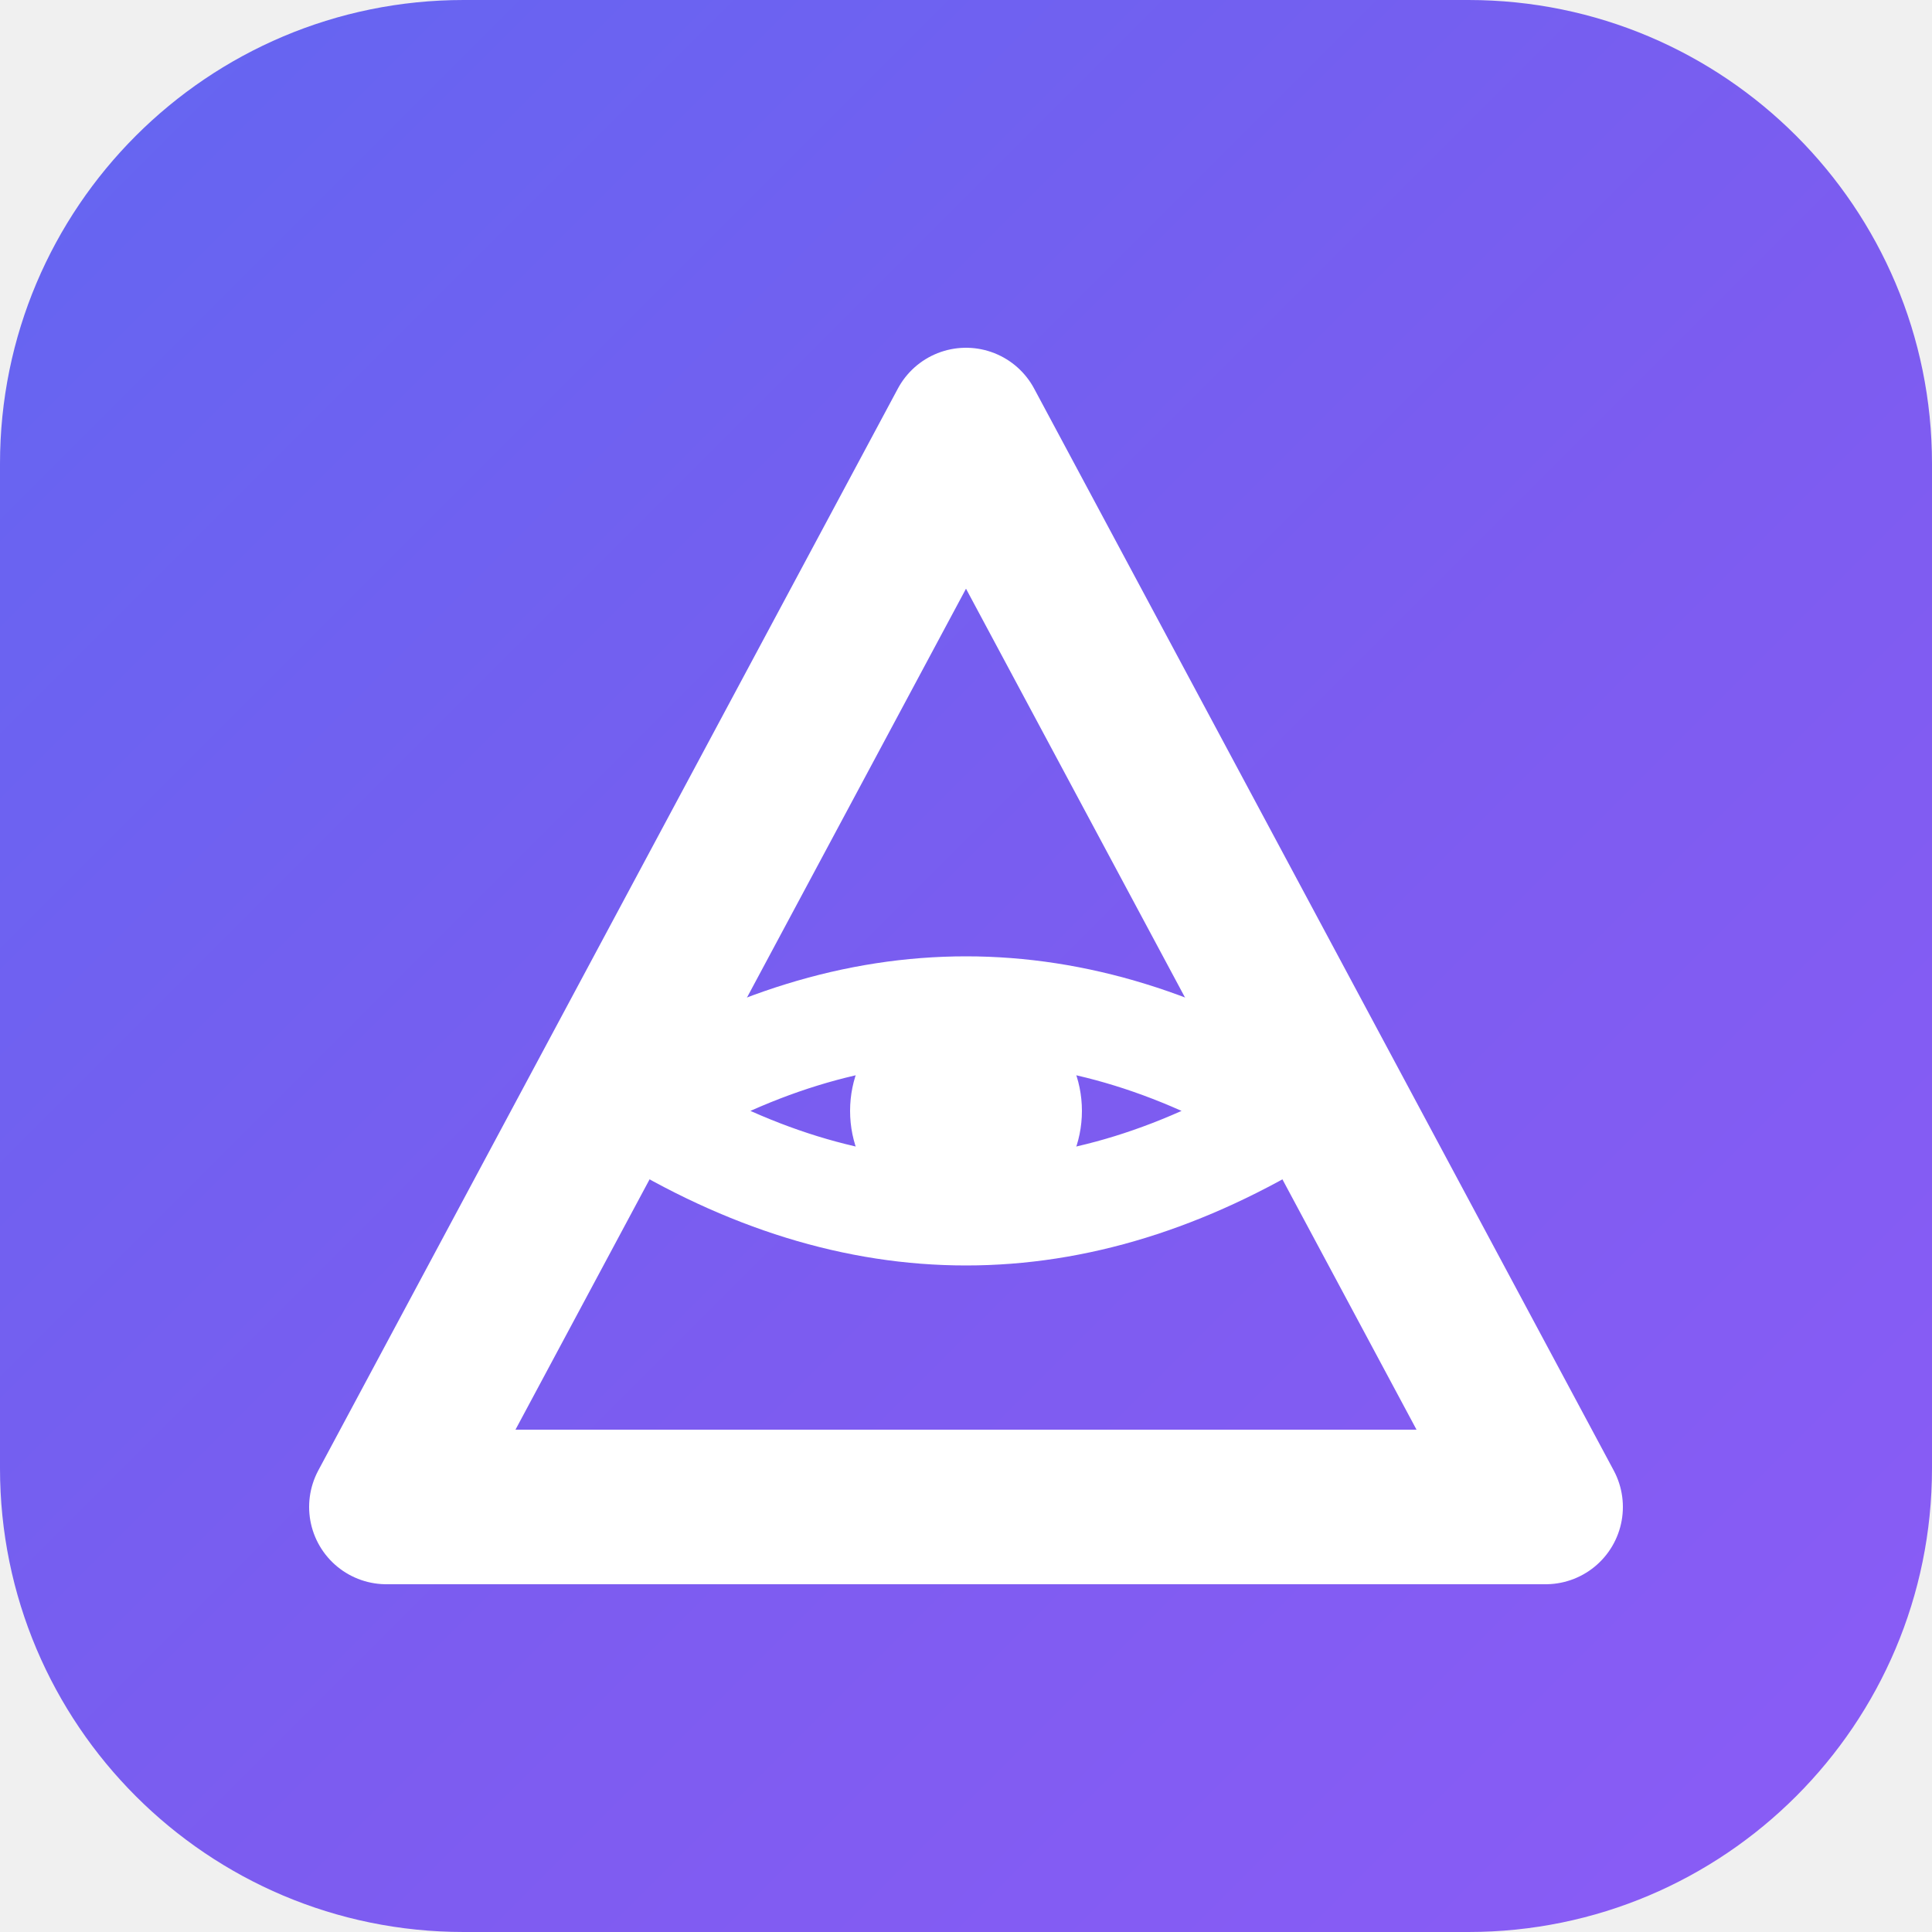
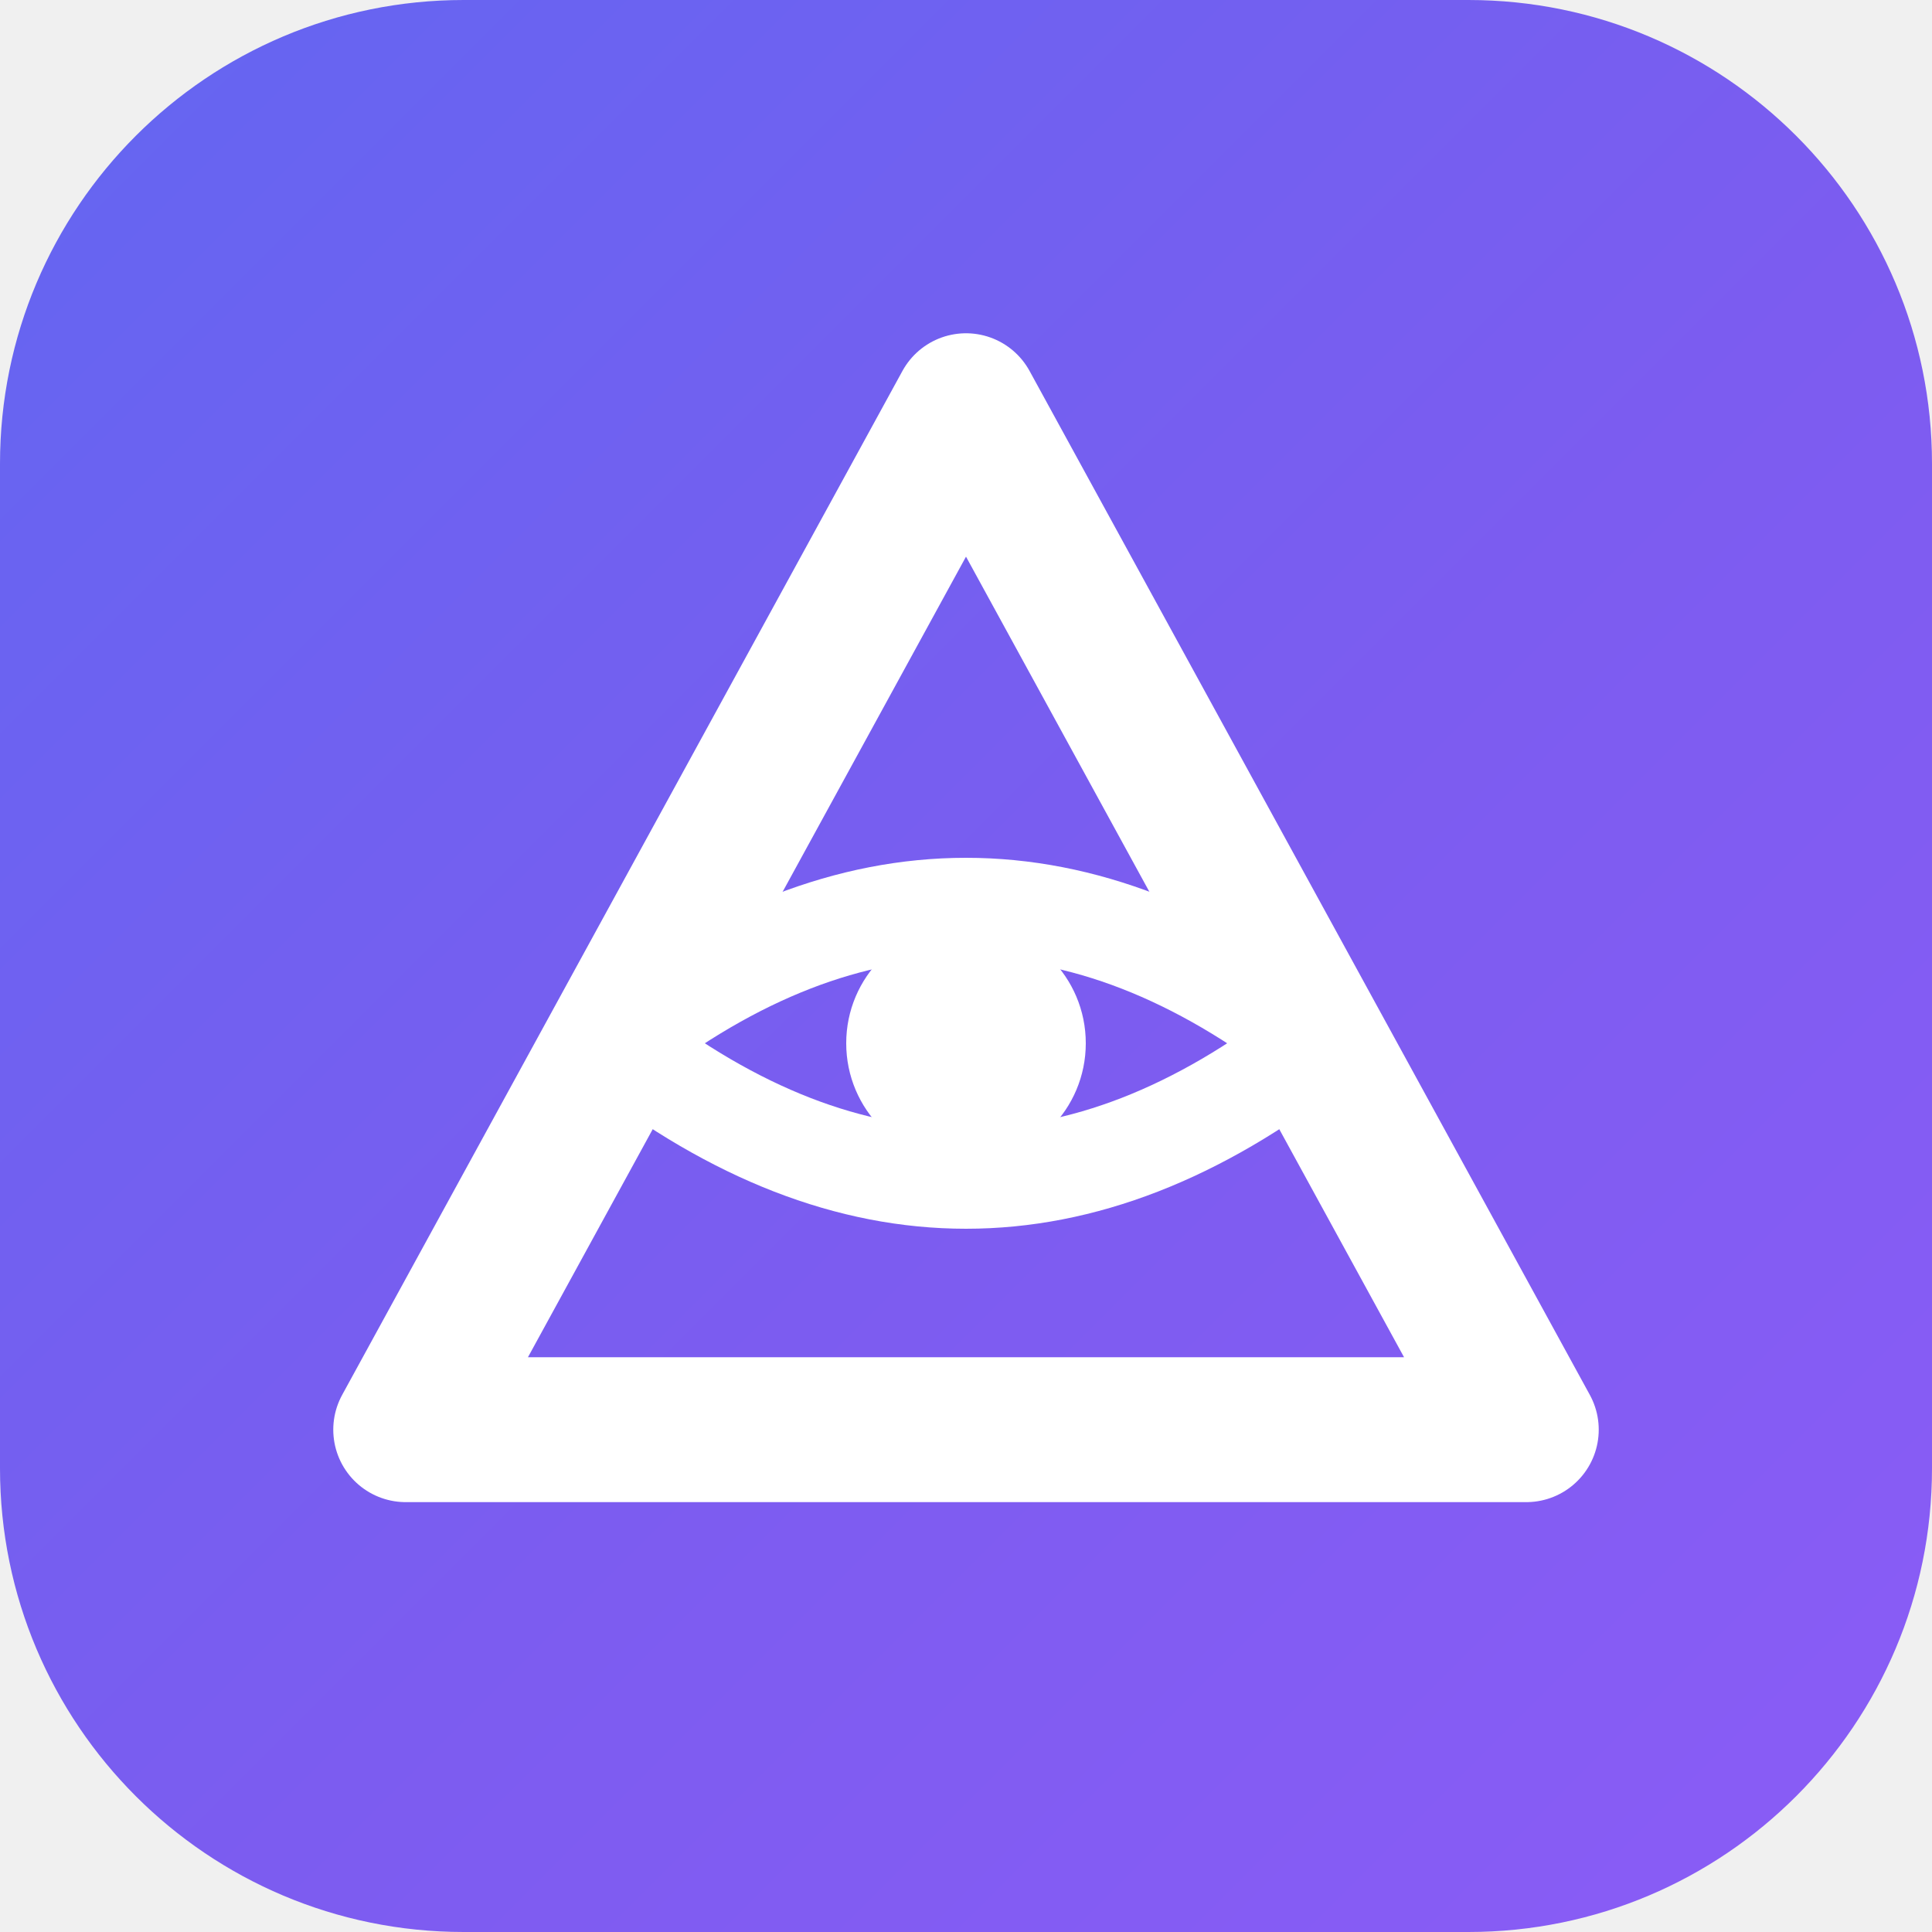
<svg xmlns="http://www.w3.org/2000/svg" viewBox="0 0 100 100">
  <defs>
    <linearGradient id="g" x1="0" y1="0" x2="1" y2="1">
      <stop offset="0" stop-color="#6366f1" />
      <stop offset="0.55" stop-color="#7c5cf0" />
      <stop offset="1" stop-color="#8b5cf6" />
    </linearGradient>
  </defs>
  <rect width="100" height="100" rx="24" fill="url(#g)" />
-   <g stroke="#ffffff" fill="none" stroke-linejoin="round" stroke-linecap="round">
-     <path d="M50 22 L80 78 L20 78 Z" stroke-width="8" />
-     <path d="M33 57.5 Q50 47 67 57.5 Q50 68 33 57.5 Z" stroke-width="5.5" />
+   <g stroke="#ffffff" fill="none" stroke-linejoin="round">
+     <path d="M50 21 L79 74 L21 74 Z" stroke-width="7.5" />
+     <path d="M32 54 Q50 40 68 54 Q50 68 32 54 Z" stroke-width="5.2" />
  </g>
-   <circle cx="50" cy="57.5" r="6" fill="#ffffff" />
+   <circle cx="50" cy="54" r="6.2" fill="#ffffff" />
</svg>
